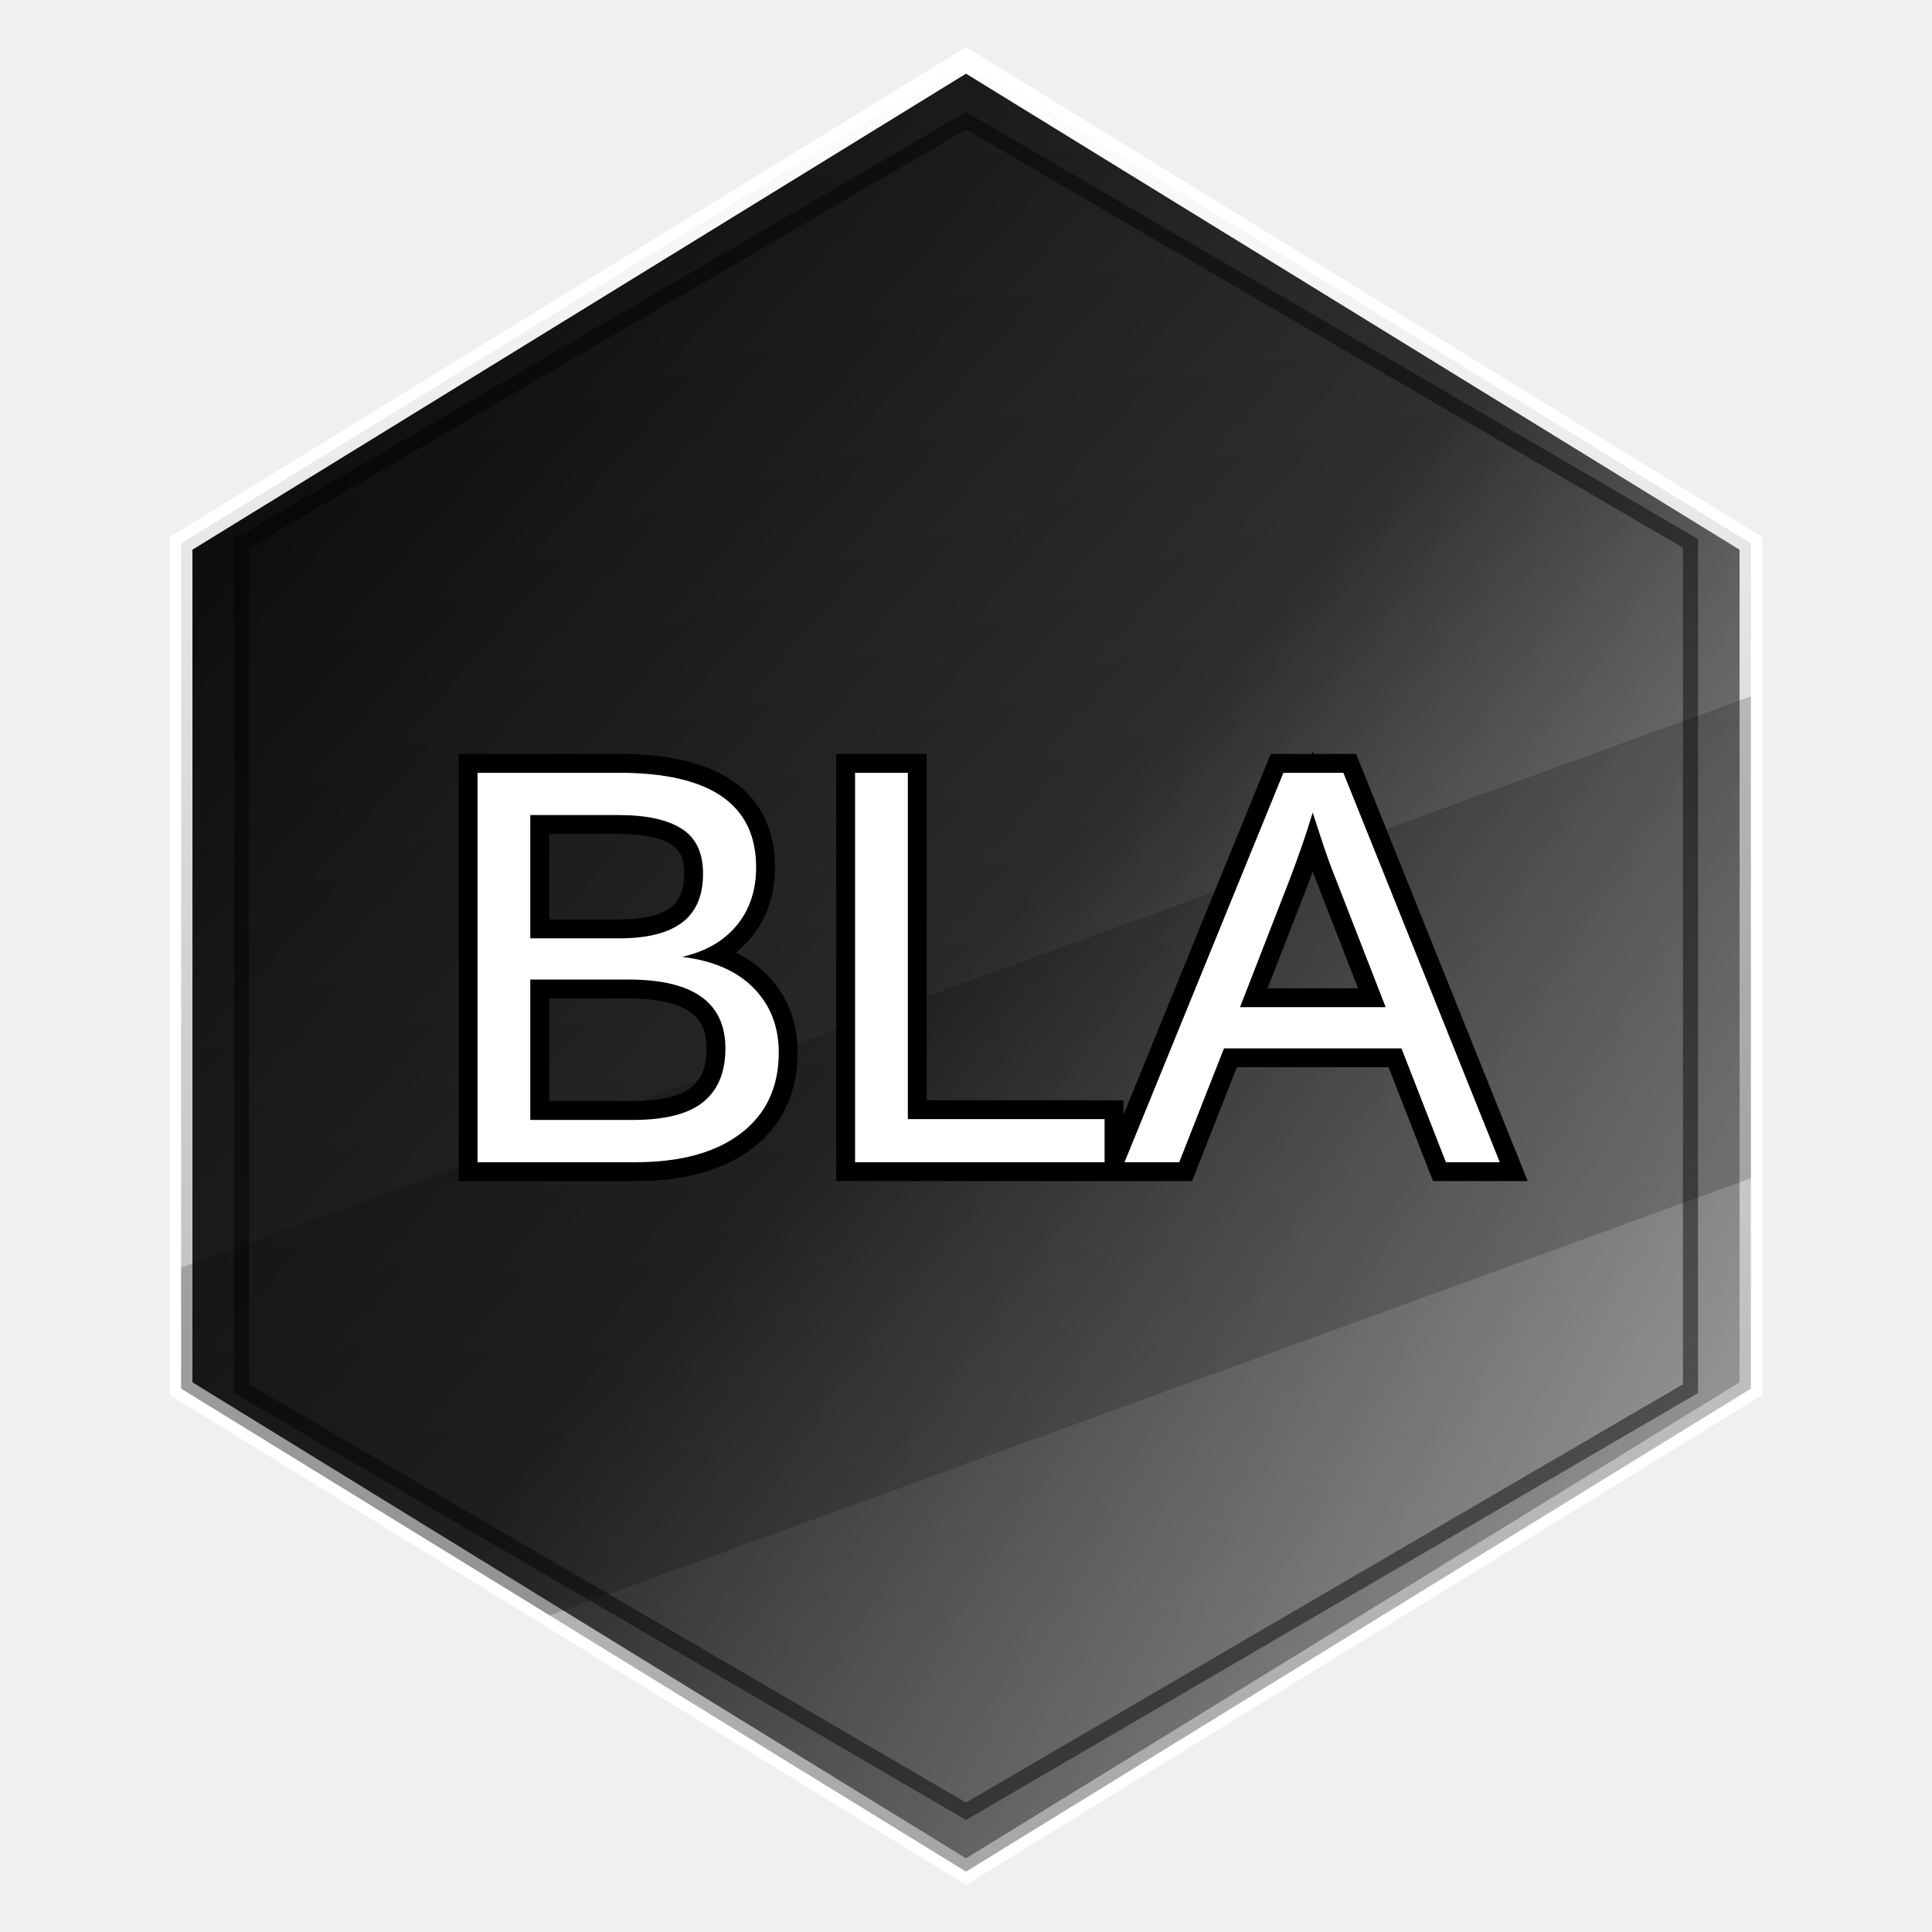
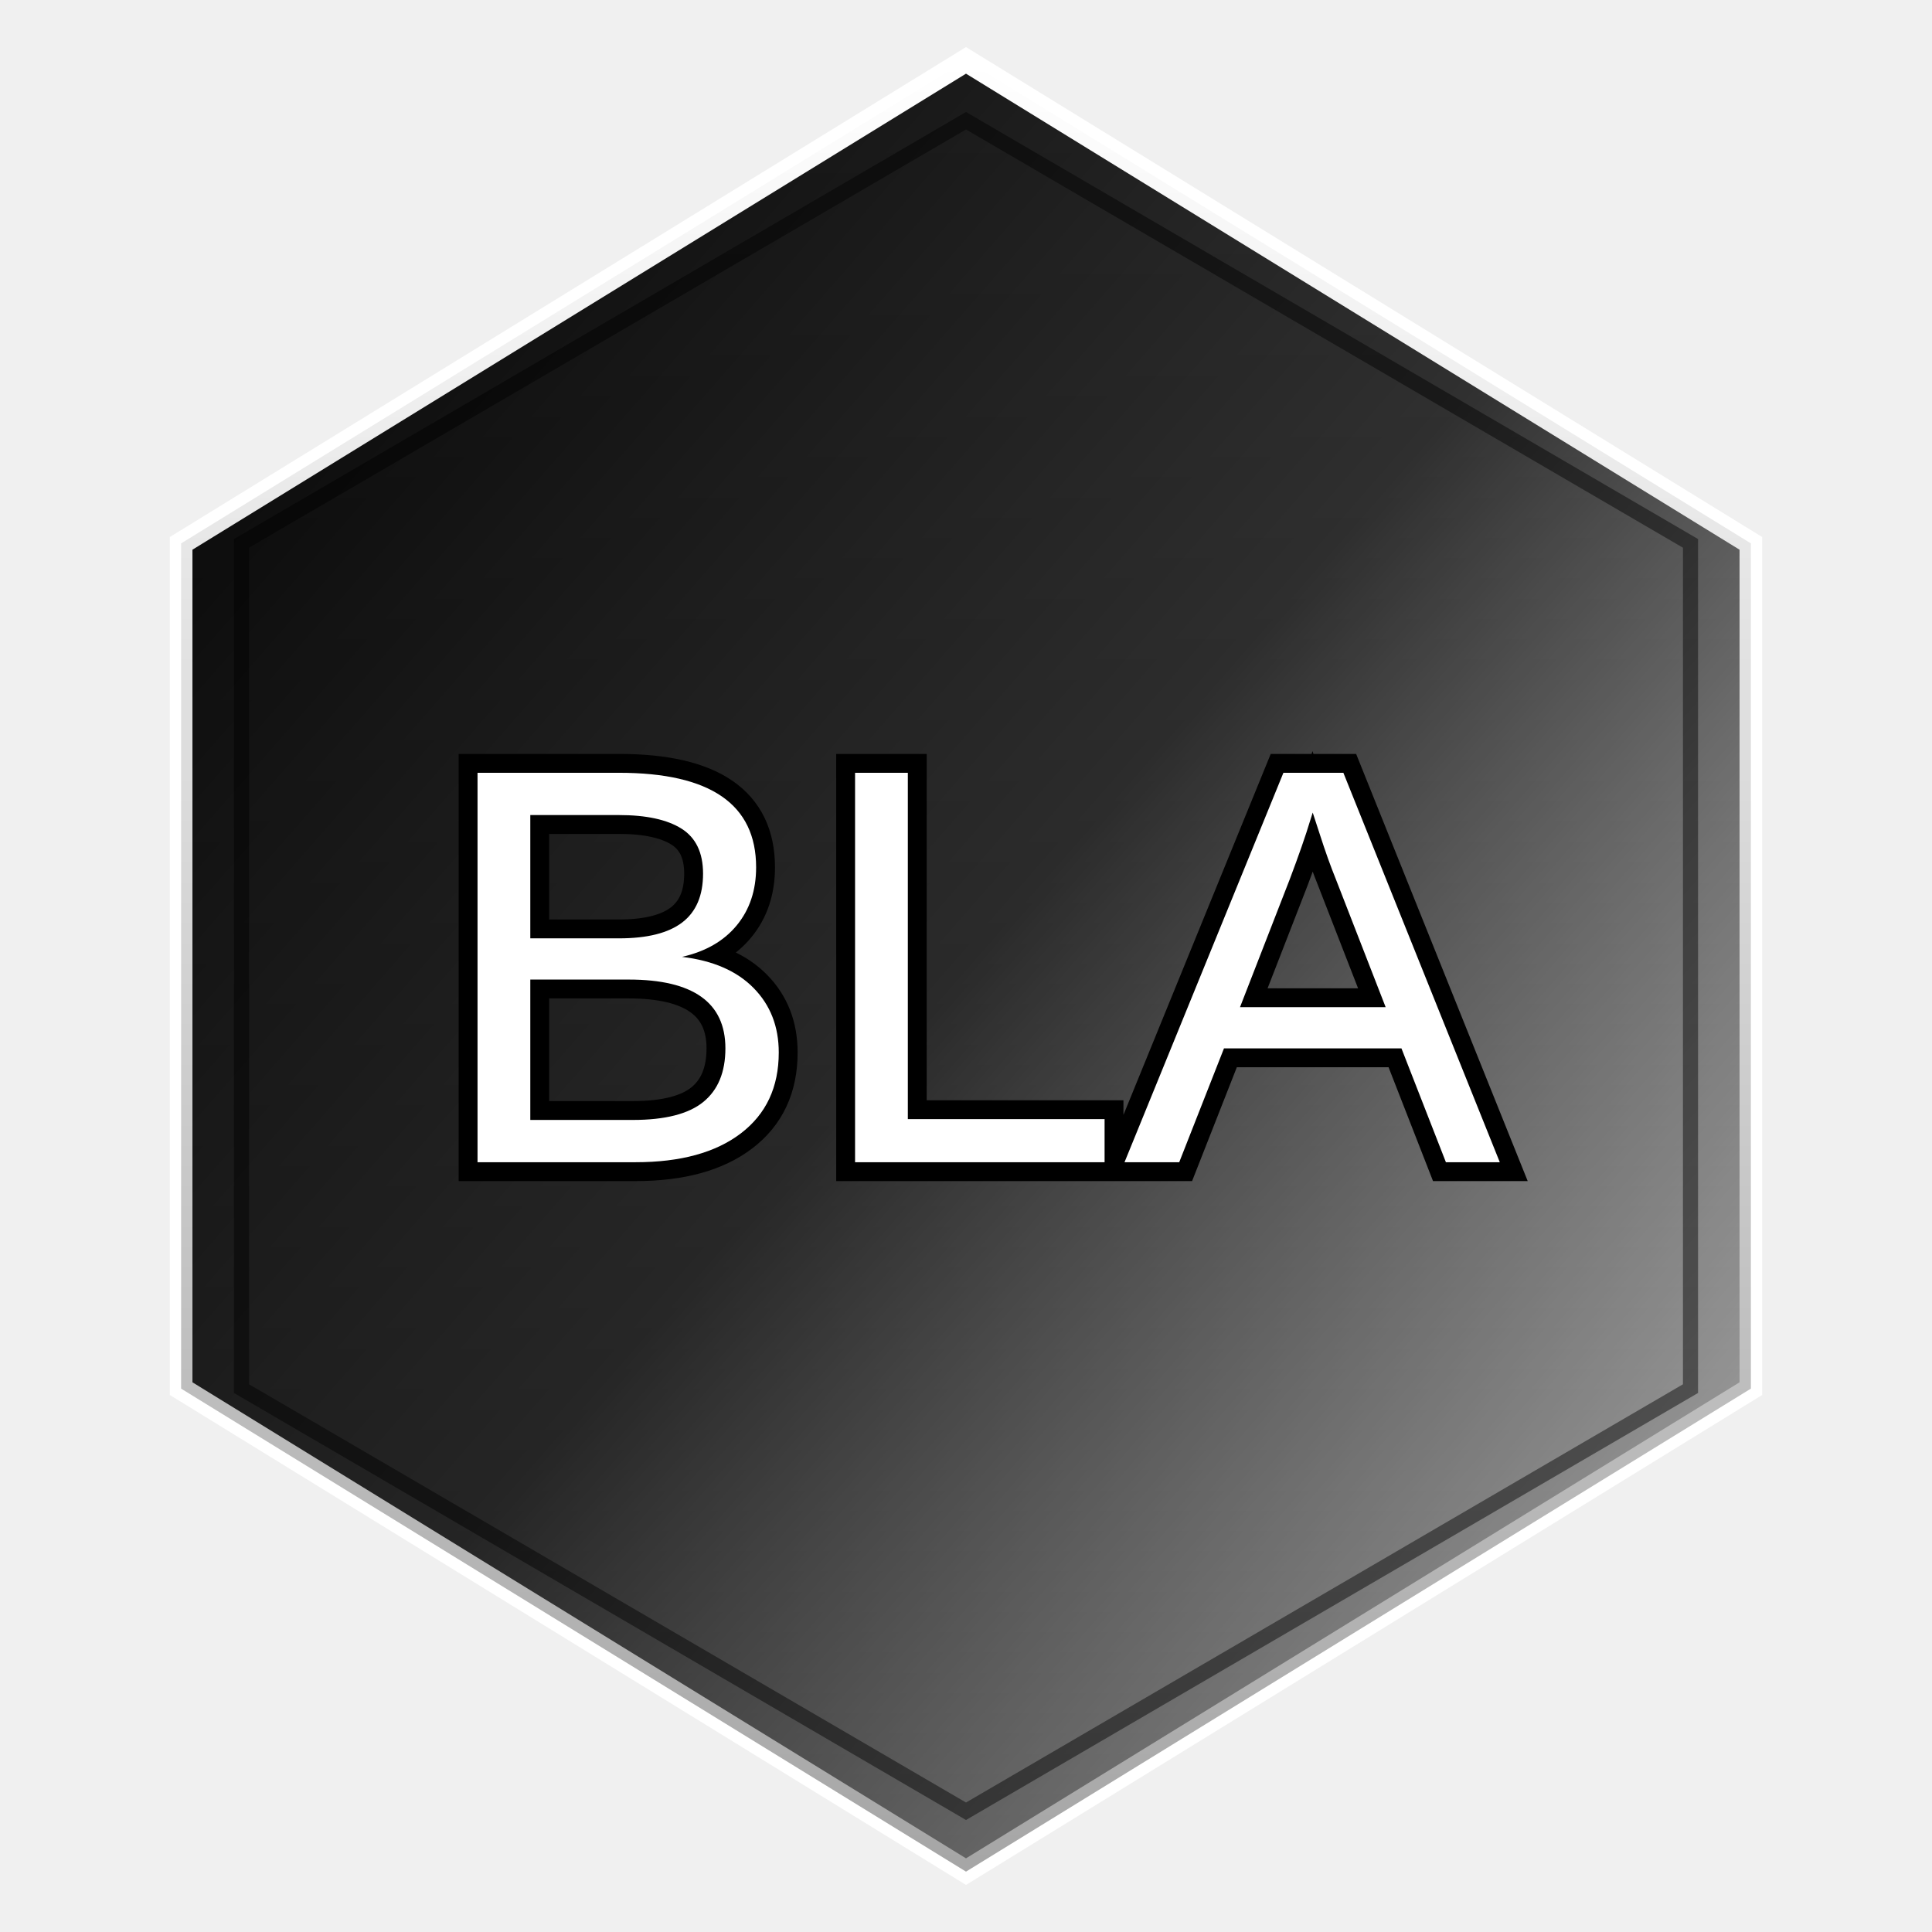
<svg xmlns="http://www.w3.org/2000/svg" width="512" height="512" viewBox="0 0 512 512" version="1.1">
  <defs>
    <linearGradient id="bgGrad" x1="0%" y1="0%" x2="100%" y2="100%">
      <stop offset="0%" stop-color="#000000" />
      <stop offset="50%" stop-color="#333333" />
      <stop offset="100%" stop-color="#FFFFFF" />
    </linearGradient>
    <linearGradient id="innerGrad" x1="0%" y1="0%" x2="0%" y2="100%">
      <stop offset="0%" stop-color="#000000" stop-opacity="0.0" />
      <stop offset="100%" stop-color="#000000" stop-opacity="0.35" />
    </linearGradient>
    <clipPath id="hexClip">
      <polygon points="         256,16         464,144         464,368         256,496         48,368         48,144       " />
    </clipPath>
  </defs>
  <polygon points="256,16 464,144 464,368 256,496 48,368 48,144" fill="url(#bgGrad)" stroke="#ffffff" stroke-width="6" />
  <polygon points="256,32 448,144 448,368 256,480 64,368 64,144" fill="none" stroke="#000000" stroke-opacity="0.45" stroke-width="4" />
  <polygon points="256,16 464,144 464,368 256,496 48,368 48,144" fill="url(#innerGrad)" clip-path="url(#hexClip)" />
  <g opacity="0.18" clip-path="url(#hexClip)">
-     <rect x="-50" y="260" width="612" height="80" fill="#000000" transform="rotate(-20 256 256)" />
-     <rect x="-80" y="340" width="612" height="40" fill="#000000" transform="rotate(-20 256 256)" />
+     
+     
  </g>
  <text x="256" y="256" font-family="Arial Black, Arial, sans-serif" font-size="150" fill="#ffffff" text-anchor="middle" dominant-baseline="central" paint-order="stroke" stroke="#000000" stroke-width="10">
    BLA
  </text>
</svg>
